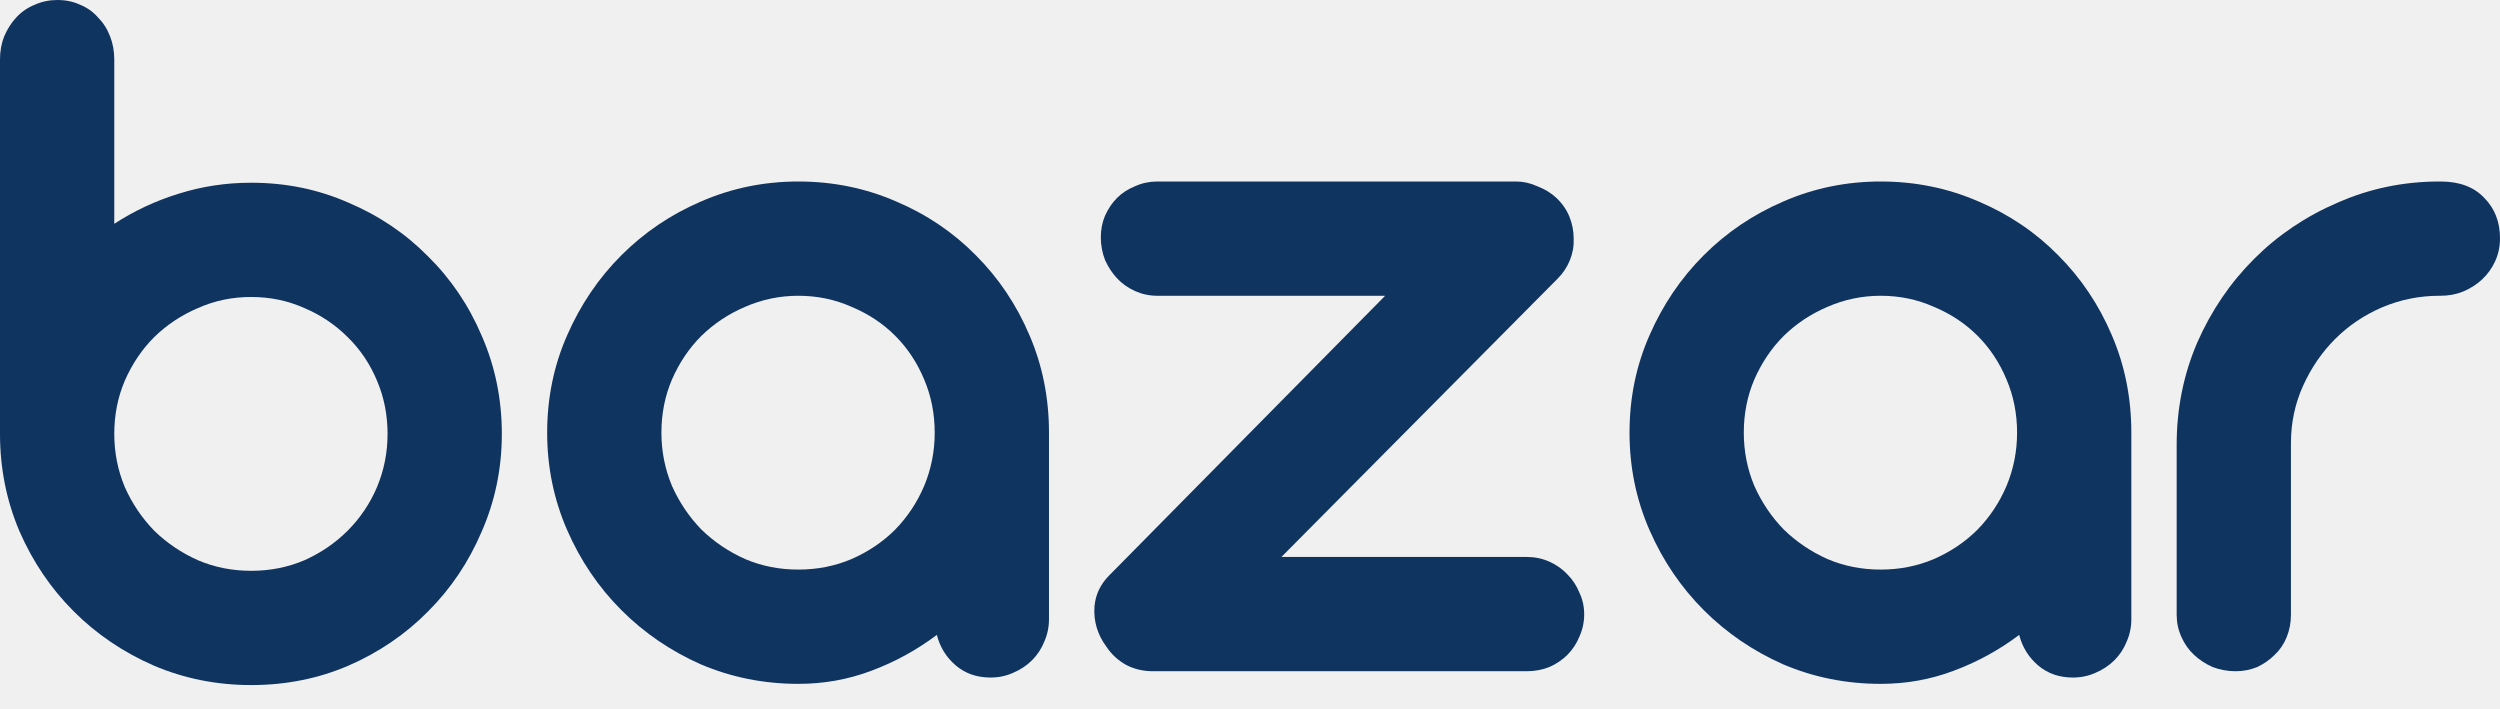
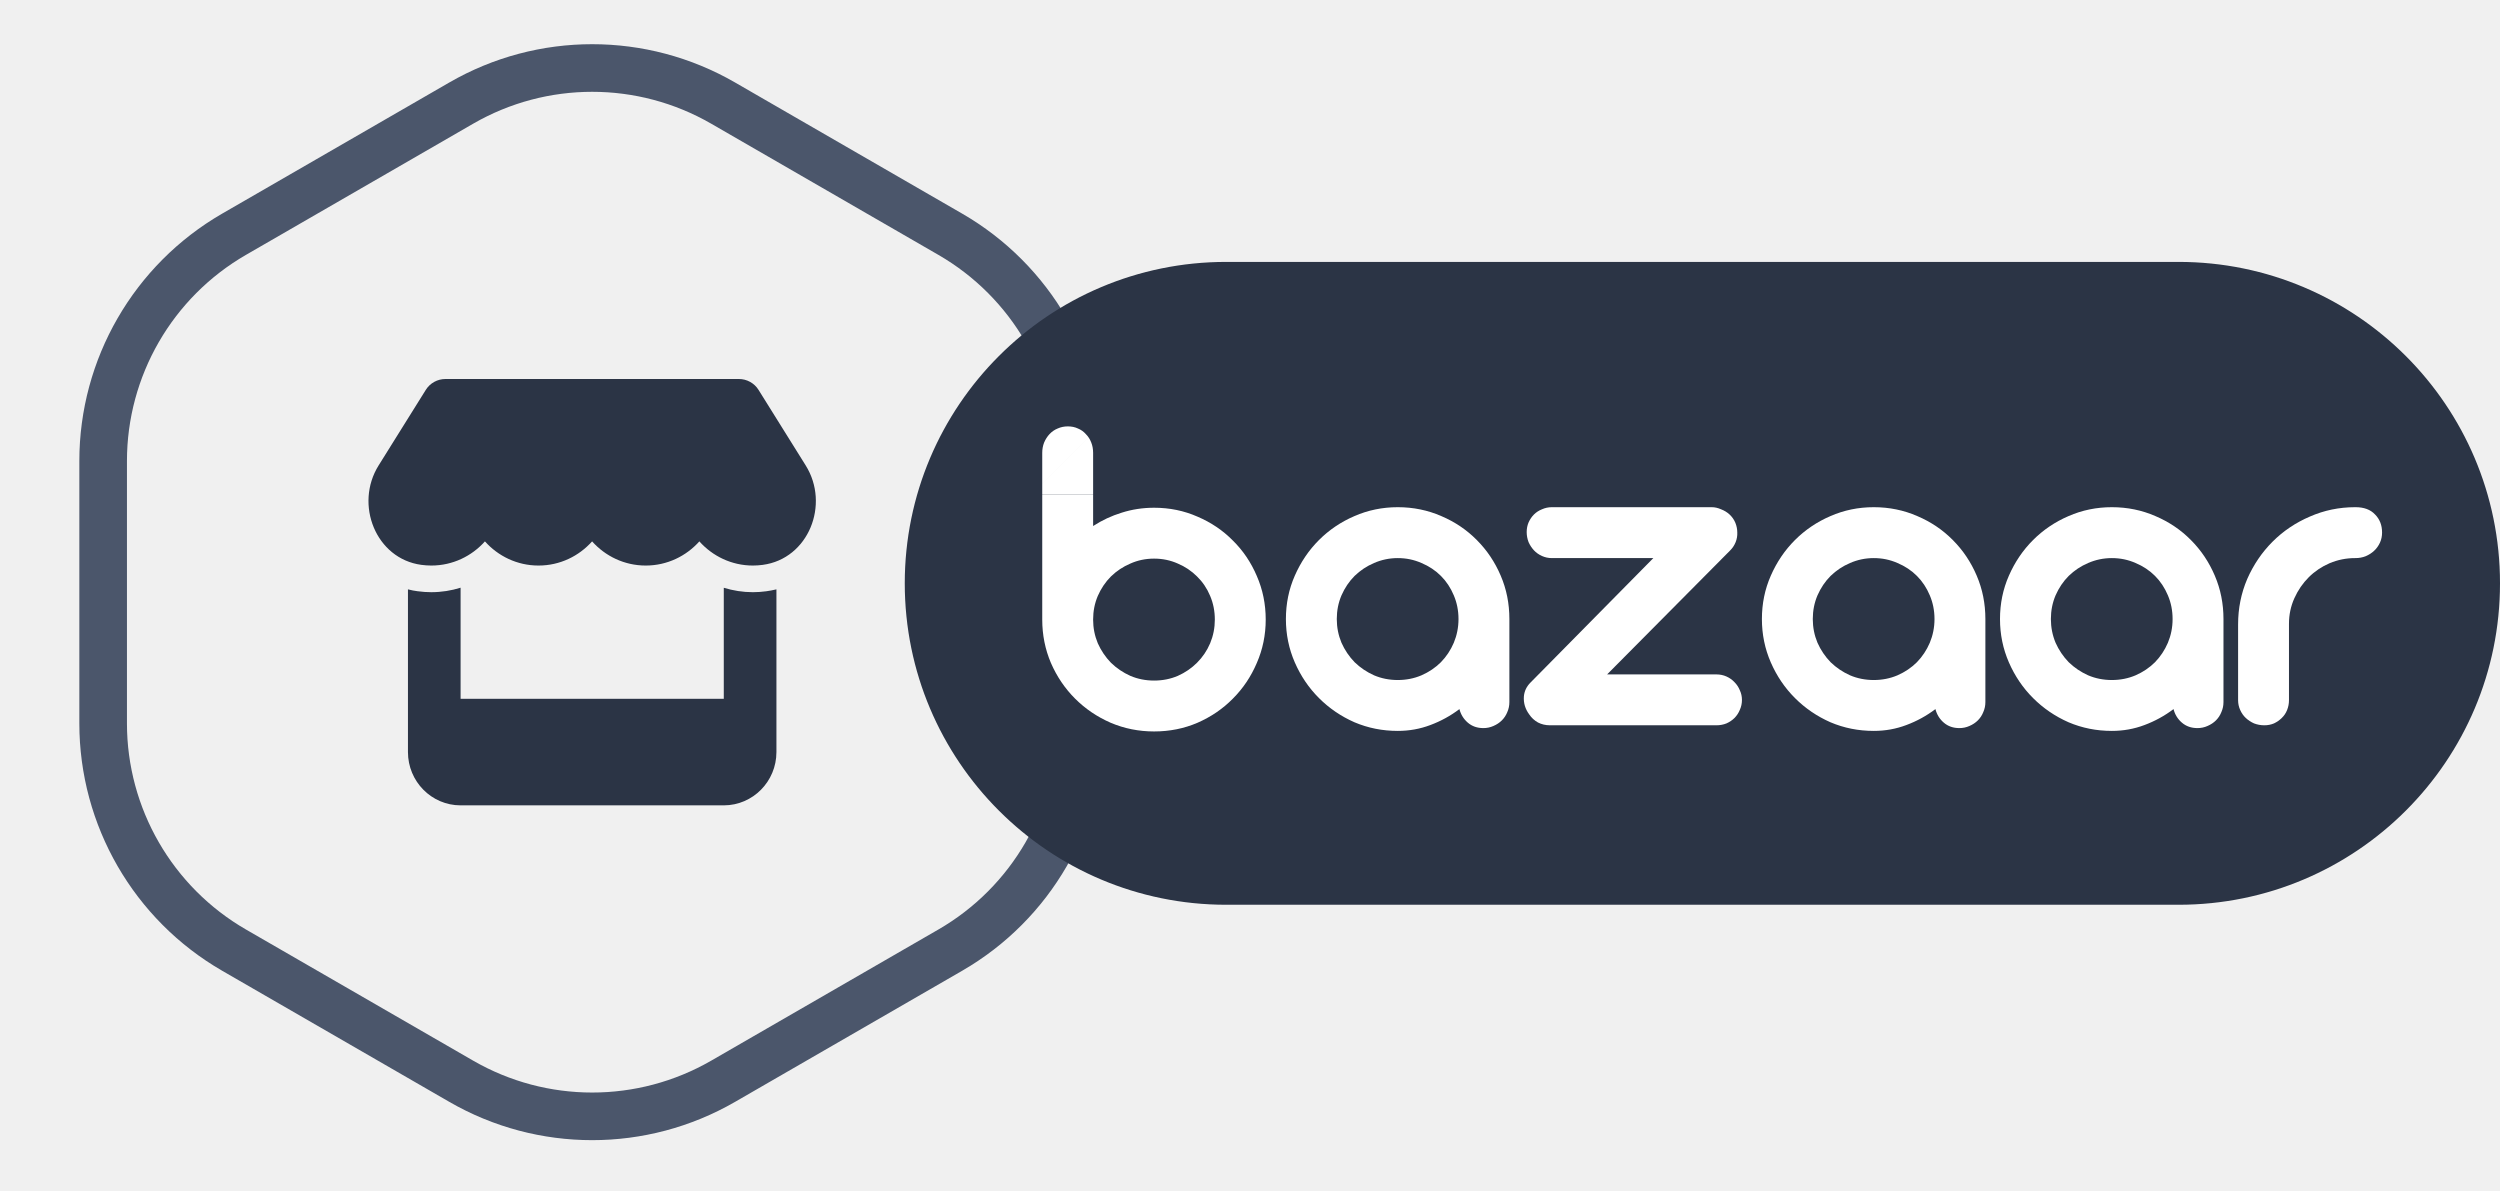
- <svg xmlns="http://www.w3.org/2000/svg" width="120" height="34" viewBox="0 0 120 34" fill="none">
-   <path d="M72.781 8.712C73.118 8.712 73.455 8.788 73.792 8.94C74.146 9.075 74.449 9.26 74.702 9.496C74.988 9.766 75.199 10.069 75.334 10.406C75.469 10.743 75.536 11.088 75.536 11.442C75.553 11.796 75.494 12.141 75.359 12.479C75.224 12.816 75.03 13.11 74.778 13.363L61.508 26.734H73.286C73.674 26.734 74.036 26.81 74.373 26.961C74.71 27.113 74.997 27.315 75.233 27.568C75.485 27.821 75.679 28.116 75.814 28.453C75.966 28.773 76.041 29.118 76.041 29.489C76.041 29.86 75.966 30.213 75.814 30.55C75.679 30.887 75.485 31.182 75.233 31.435C74.997 31.671 74.71 31.865 74.373 32.016C74.036 32.151 73.674 32.219 73.286 32.219H55.341C54.869 32.219 54.439 32.117 54.052 31.915C53.664 31.696 53.352 31.41 53.117 31.056C52.678 30.466 52.485 29.817 52.535 29.11C52.586 28.537 52.822 28.04 53.243 27.619L66.487 14.197H55.543C55.172 14.197 54.818 14.121 54.481 13.97C54.144 13.818 53.858 13.616 53.622 13.363C53.386 13.11 53.192 12.816 53.041 12.479C52.906 12.125 52.839 11.762 52.839 11.392C52.839 11.021 52.906 10.675 53.041 10.355C53.192 10.018 53.386 9.732 53.622 9.496C53.858 9.26 54.144 9.075 54.481 8.94C54.818 8.788 55.172 8.712 55.543 8.712H72.781Z" fill="#0F3460" />
-   <path d="M109.965 29.514C109.965 29.885 109.898 30.239 109.763 30.576C109.628 30.913 109.434 31.199 109.182 31.435C108.946 31.671 108.668 31.865 108.348 32.016C108.027 32.151 107.682 32.219 107.311 32.219C106.924 32.219 106.553 32.151 106.199 32.016C105.862 31.865 105.567 31.671 105.315 31.435C105.062 31.199 104.86 30.913 104.708 30.576C104.556 30.239 104.48 29.885 104.48 29.514V21.35C104.48 19.615 104.809 17.98 105.466 16.447C106.14 14.913 107.05 13.574 108.196 12.428C109.342 11.282 110.681 10.381 112.215 9.723C113.748 9.049 115.374 8.712 117.093 8.712H117.144C118.053 8.712 118.753 8.974 119.241 9.496C119.747 10.002 120 10.65 120 11.442C120 11.83 119.924 12.192 119.772 12.529C119.62 12.866 119.41 13.161 119.14 13.414C118.888 13.65 118.584 13.843 118.23 13.995C117.893 14.13 117.531 14.197 117.144 14.197H117.093C116.132 14.197 115.214 14.383 114.338 14.753C113.479 15.124 112.729 15.63 112.088 16.27C111.448 16.91 110.934 17.66 110.547 18.519C110.159 19.379 109.965 20.297 109.965 21.274V29.514Z" fill="#0F3460" />
-   <path d="M26.264 20.769C26.264 19.101 26.584 17.542 27.224 16.093C27.864 14.627 28.732 13.346 29.828 12.251C30.923 11.156 32.195 10.296 33.644 9.673C35.11 9.033 36.669 8.712 38.32 8.712C39.988 8.712 41.555 9.033 43.021 9.673C44.487 10.296 45.76 11.156 46.838 12.251C47.933 13.346 48.793 14.627 49.416 16.093C50.039 17.542 50.351 19.101 50.351 20.769V29.716C50.351 30.104 50.275 30.466 50.124 30.803C49.989 31.14 49.795 31.435 49.542 31.688C49.29 31.941 48.986 32.143 48.633 32.294C48.295 32.446 47.933 32.522 47.546 32.522C46.889 32.522 46.332 32.328 45.877 31.941C45.422 31.553 45.119 31.064 44.968 30.475C44.007 31.199 42.962 31.772 41.833 32.193C40.721 32.615 39.55 32.825 38.32 32.825C36.669 32.825 35.11 32.514 33.644 31.89C32.195 31.25 30.923 30.382 29.828 29.287C28.732 28.191 27.864 26.911 27.224 25.445C26.584 23.979 26.264 22.42 26.264 20.769ZM31.748 20.769C31.748 21.662 31.917 22.513 32.254 23.322C32.608 24.114 33.08 24.813 33.669 25.419C34.276 26.009 34.975 26.481 35.767 26.835C36.559 27.172 37.41 27.34 38.32 27.34C39.23 27.34 40.081 27.172 40.873 26.835C41.682 26.481 42.381 26.009 42.971 25.419C43.56 24.813 44.024 24.114 44.361 23.322C44.698 22.513 44.866 21.662 44.866 20.769C44.866 19.859 44.698 19.008 44.361 18.216C44.024 17.407 43.56 16.708 42.971 16.118C42.381 15.528 41.682 15.065 40.873 14.728C40.081 14.374 39.23 14.197 38.32 14.197C37.427 14.197 36.576 14.374 35.767 14.728C34.975 15.065 34.276 15.528 33.669 16.118C33.08 16.708 32.608 17.407 32.254 18.216C31.917 19.008 31.748 19.859 31.748 20.769Z" fill="#0F3460" />
-   <path d="M78.217 20.769C78.217 19.101 78.537 17.542 79.177 16.093C79.818 14.627 80.685 13.346 81.781 12.251C82.876 11.156 84.148 10.296 85.597 9.673C87.063 9.033 88.622 8.712 90.273 8.712C91.941 8.712 93.508 9.033 94.975 9.673C96.44 10.296 97.713 11.156 98.791 12.251C99.886 13.346 100.746 14.627 101.369 16.093C101.993 17.542 102.304 19.101 102.304 20.769V29.716C102.304 30.104 102.229 30.466 102.077 30.803C101.942 31.14 101.748 31.435 101.496 31.688C101.243 31.941 100.939 32.143 100.586 32.294C100.249 32.446 99.886 32.522 99.499 32.522C98.842 32.522 98.286 32.328 97.831 31.941C97.376 31.553 97.072 31.064 96.921 30.475C95.96 31.199 94.915 31.772 93.787 32.193C92.674 32.615 91.503 32.825 90.273 32.825C88.622 32.825 87.063 32.514 85.597 31.89C84.148 31.25 82.876 30.382 81.781 29.287C80.685 28.191 79.818 26.911 79.177 25.445C78.537 23.979 78.217 22.42 78.217 20.769ZM83.702 20.769C83.702 21.662 83.87 22.513 84.207 23.322C84.561 24.114 85.033 24.813 85.623 25.419C86.229 26.009 86.928 26.481 87.72 26.835C88.512 27.172 89.363 27.34 90.273 27.34C91.183 27.34 92.034 27.172 92.826 26.835C93.635 26.481 94.334 26.009 94.924 25.419C95.514 24.813 95.977 24.114 96.314 23.322C96.651 22.513 96.82 21.662 96.82 20.769C96.82 19.859 96.651 19.008 96.314 18.216C95.977 17.407 95.514 16.708 94.924 16.118C94.334 15.528 93.635 15.065 92.826 14.728C92.034 14.374 91.183 14.197 90.273 14.197C89.38 14.197 88.529 14.374 87.72 14.728C86.928 15.065 86.229 15.528 85.623 16.118C85.033 16.708 84.561 17.407 84.207 18.216C83.87 19.008 83.702 19.859 83.702 20.769Z" fill="#0F3460" />
-   <path d="M0 2.856C0 2.452 0.067 2.081 0.202 1.744C0.354 1.39 0.548 1.087 0.784 0.834C1.036 0.564 1.331 0.362 1.668 0.227C2.005 0.076 2.367 0 2.755 0C3.159 0 3.522 0.076 3.842 0.227C4.179 0.362 4.465 0.564 4.701 0.834C4.954 1.087 5.148 1.39 5.283 1.744C5.417 2.081 5.485 2.452 5.485 2.856V10.742C6.445 10.119 7.473 9.638 8.568 9.301C9.681 8.948 10.843 8.771 12.056 8.771C13.725 8.771 15.283 9.091 16.732 9.731C18.198 10.354 19.471 11.214 20.549 12.309C21.644 13.388 22.504 14.66 23.127 16.126C23.767 17.592 24.088 19.159 24.088 20.827C24.088 22.478 23.767 24.037 23.127 25.503C22.504 26.969 21.644 28.25 20.549 29.345C19.471 30.44 18.198 31.308 16.732 31.948C15.283 32.572 13.725 32.883 12.056 32.883C10.405 32.883 8.846 32.572 7.38 31.948C5.914 31.308 4.634 30.44 3.539 29.345C2.443 28.25 1.576 26.969 0.935 25.503C0.312 24.037 0 22.478 0 20.827V2.856ZM5.485 20.827C5.485 21.72 5.653 22.571 5.99 23.38C6.344 24.172 6.816 24.871 7.406 25.478C8.012 26.067 8.712 26.539 9.504 26.893C10.296 27.23 11.146 27.399 12.056 27.399C12.966 27.399 13.817 27.23 14.609 26.893C15.401 26.539 16.092 26.067 16.682 25.478C17.288 24.871 17.76 24.172 18.097 23.38C18.434 22.571 18.603 21.72 18.603 20.827C18.603 19.917 18.434 19.066 18.097 18.274C17.76 17.465 17.288 16.766 16.682 16.176C16.092 15.587 15.401 15.123 14.609 14.786C13.817 14.432 12.966 14.255 12.056 14.255C11.146 14.255 10.296 14.432 9.504 14.786C8.712 15.123 8.012 15.587 7.406 16.176C6.816 16.766 6.344 17.465 5.99 18.274C5.653 19.066 5.485 19.917 5.485 20.827Z" fill="#0F3460" />
+ <svg xmlns="http://www.w3.org/2000/svg" width="105" height="50" viewBox="0 0 105 50" fill="none">
+   <path d="M19.372 4.33C22.775 2.365 26.968 2.365 30.372 4.33L39.911 9.838C43.315 11.803 45.411 15.434 45.411 19.364V30.38C45.411 34.309 43.315 37.941 39.911 39.906L30.372 45.413C26.968 47.378 22.775 47.378 19.372 45.413L9.832 39.906C6.429 37.941 4.332 34.309 4.332 30.38V19.364C4.332 15.434 6.429 11.803 9.832 9.838L19.372 4.33Z" stroke="#4B566B" stroke-width="2" />
+   <g clip-path="url(#clip0_9440_81122)">
+     <path d="M32.04 23.724C31.905 23.742 31.767 23.753 31.622 23.753C30.724 23.753 29.922 23.354 29.373 22.738C28.824 23.354 28.022 23.753 27.121 23.753C26.219 23.753 25.418 23.354 24.868 22.738C24.319 23.354 23.521 23.753 22.616 23.753C21.718 23.753 20.916 23.354 20.367 22.738C19.818 23.354 19.017 23.753 18.113 23.753C17.973 23.753 17.832 23.742 17.695 23.724C15.784 23.466 14.88 21.185 15.902 19.548L17.882 16.377C18.058 16.092 18.373 15.918 18.709 15.918H31.034C31.369 15.918 31.684 16.092 31.86 16.377L33.839 19.548C34.865 21.189 33.957 23.466 32.04 23.724ZM32.185 24.833C32.302 24.816 32.471 24.788 32.61 24.753V31.587C32.61 32.822 31.618 33.825 30.399 33.825H19.345C18.124 33.825 17.134 32.822 17.134 31.587V24.753C17.268 24.788 17.405 24.816 17.547 24.833H17.552C17.733 24.858 17.922 24.872 18.113 24.872C18.543 24.872 18.958 24.805 19.345 24.683V29.349H30.399V24.686C30.786 24.805 31.197 24.872 31.622 24.872C31.815 24.872 32.002 24.858 32.185 24.833Z" fill="#2B3445" />
+   </g>
+   <rect x="39" y="12" width="65" height="25" rx="12.5" fill="#2B3445" stroke="#2B3445" stroke-width="2" />
+   <rect width="46.759" height="13.248" transform="translate(43.7743 17.9076)" fill="#2B3445" />
+   <path d="M71.892 21.302C72.023 21.302 72.155 21.332 72.286 21.391C72.424 21.444 72.542 21.516 72.641 21.608C72.752 21.713 72.834 21.831 72.887 21.962C72.939 22.094 72.966 22.228 72.966 22.366C72.972 22.504 72.949 22.639 72.897 22.77C72.844 22.901 72.769 23.016 72.67 23.115L67.499 28.325H72.089C72.24 28.325 72.381 28.354 72.512 28.413C72.644 28.472 72.755 28.551 72.847 28.65C72.946 28.748 73.021 28.863 73.074 28.994C73.133 29.119 73.162 29.254 73.162 29.398C73.162 29.543 73.133 29.68 73.074 29.812C73.021 29.943 72.946 30.058 72.847 30.157C72.755 30.248 72.644 30.324 72.512 30.383C72.381 30.436 72.24 30.462 72.089 30.462H65.096C64.912 30.462 64.745 30.422 64.594 30.344C64.443 30.258 64.322 30.147 64.23 30.009C64.059 29.779 63.983 29.526 64.003 29.25C64.023 29.027 64.115 28.834 64.279 28.669L69.44 23.44H65.175C65.031 23.44 64.893 23.41 64.761 23.351C64.63 23.292 64.519 23.213 64.427 23.115C64.335 23.016 64.259 22.901 64.2 22.77C64.147 22.632 64.121 22.491 64.121 22.346C64.121 22.202 64.147 22.067 64.2 21.943C64.259 21.811 64.335 21.7 64.427 21.608C64.519 21.516 64.63 21.444 64.761 21.391C64.893 21.332 65.031 21.302 65.175 21.302H71.892Z" fill="white" />
+   <path d="M96.137 29.408C96.137 29.552 96.111 29.69 96.058 29.822C96.006 29.953 95.93 30.065 95.832 30.157C95.74 30.248 95.632 30.324 95.507 30.383C95.382 30.436 95.248 30.462 95.103 30.462C94.952 30.462 94.808 30.436 94.67 30.383C94.538 30.324 94.424 30.248 94.325 30.157C94.227 30.065 94.148 29.953 94.089 29.822C94.029 29.69 94 29.552 94 29.408V26.227C94 25.551 94.128 24.914 94.384 24.316C94.647 23.719 95.001 23.197 95.448 22.75C95.894 22.304 96.416 21.953 97.014 21.696C97.611 21.434 98.245 21.302 98.915 21.302H98.934C99.289 21.302 99.561 21.404 99.752 21.608C99.949 21.805 100.047 22.058 100.047 22.366C100.047 22.517 100.018 22.658 99.959 22.79C99.899 22.921 99.817 23.036 99.712 23.134C99.614 23.226 99.496 23.302 99.358 23.361C99.226 23.413 99.085 23.44 98.934 23.44H98.915C98.54 23.44 98.183 23.512 97.841 23.656C97.506 23.801 97.214 23.998 96.965 24.247C96.715 24.497 96.515 24.789 96.364 25.124C96.213 25.459 96.137 25.817 96.137 26.197V29.408Z" fill="white" />
+   <path d="M54.008 26C54.008 25.35 54.133 24.743 54.382 24.178C54.632 23.607 54.97 23.108 55.397 22.681C55.824 22.255 56.319 21.92 56.884 21.677C57.455 21.427 58.063 21.302 58.706 21.302C59.356 21.302 59.967 21.427 60.538 21.677C61.109 21.92 61.605 22.255 62.025 22.681C62.452 23.108 62.787 23.607 63.03 24.178C63.273 24.743 63.394 25.35 63.394 26V29.487C63.394 29.638 63.364 29.779 63.306 29.91C63.253 30.042 63.177 30.157 63.079 30.255C62.98 30.354 62.862 30.432 62.724 30.491C62.593 30.55 62.452 30.58 62.301 30.58C62.045 30.58 61.828 30.505 61.651 30.354C61.474 30.203 61.355 30.012 61.296 29.782C60.922 30.065 60.515 30.288 60.075 30.452C59.642 30.616 59.185 30.698 58.706 30.698C58.063 30.698 57.455 30.577 56.884 30.334C56.319 30.084 55.824 29.746 55.397 29.319C54.97 28.893 54.632 28.394 54.382 27.822C54.133 27.251 54.008 26.644 54.008 26ZM56.145 26C56.145 26.348 56.211 26.68 56.342 26.995C56.48 27.304 56.664 27.576 56.894 27.813C57.13 28.042 57.403 28.226 57.711 28.364C58.02 28.495 58.352 28.561 58.706 28.561C59.061 28.561 59.392 28.495 59.701 28.364C60.016 28.226 60.288 28.042 60.518 27.813C60.748 27.576 60.929 27.304 61.06 26.995C61.191 26.68 61.257 26.348 61.257 26C61.257 25.646 61.191 25.314 61.06 25.006C60.929 24.691 60.748 24.418 60.518 24.188C60.288 23.958 60.016 23.778 59.701 23.646C59.392 23.509 59.061 23.44 58.706 23.44C58.358 23.44 58.026 23.509 57.711 23.646C57.403 23.778 57.13 23.958 56.894 24.188C56.664 24.418 56.48 24.691 56.342 25.006C56.211 25.314 56.145 25.646 56.145 26Z" fill="white" />
+   <path d="M84 26C84 25.35 84.125 24.743 84.374 24.178C84.624 23.607 84.962 23.108 85.389 22.681C85.816 22.255 86.311 21.92 86.876 21.677C87.447 21.427 88.054 21.302 88.698 21.302C89.348 21.302 89.959 21.427 90.53 21.677C91.101 21.92 91.597 22.255 92.017 22.681C92.444 23.108 92.779 23.607 93.022 24.178C93.264 24.743 93.386 25.35 93.386 26V29.487C93.386 29.638 93.356 29.779 93.297 29.91C93.245 30.042 93.169 30.157 93.071 30.255C92.972 30.354 92.854 30.432 92.716 30.491C92.585 30.55 92.444 30.58 92.293 30.58C92.037 30.58 91.82 30.505 91.643 30.354C91.465 30.203 91.347 30.012 91.288 29.782C90.914 30.065 90.507 30.288 90.067 30.452C89.633 30.616 89.177 30.698 88.698 30.698C88.054 30.698 87.447 30.577 86.876 30.334C86.311 30.084 85.816 29.746 85.389 29.319C84.962 28.893 84.624 28.394 84.374 27.822C84.125 27.251 84 26.644 84 26ZM86.137 26C86.137 26.348 86.203 26.68 86.334 26.995C86.472 27.304 86.656 27.576 86.886 27.813C87.122 28.042 87.395 28.226 87.703 28.364C88.012 28.495 88.343 28.561 88.698 28.561C89.052 28.561 89.384 28.495 89.693 28.364C90.008 28.226 90.28 28.042 90.51 27.813C90.74 27.576 90.92 27.304 91.052 26.995C91.183 26.68 91.249 26.348 91.249 26C91.249 25.646 91.183 25.314 91.052 25.006C90.92 24.691 90.74 24.418 90.51 24.188C90.28 23.958 90.008 23.778 89.693 23.646C89.384 23.509 89.052 23.44 88.698 23.44C88.35 23.44 88.018 23.509 87.703 23.646C87.395 23.778 87.122 23.958 86.886 24.188C86.656 24.418 86.472 24.691 86.334 25.006C86.203 25.314 86.137 25.646 86.137 26Z" fill="white" />
+   <path d="M74 26C74 25.35 74.125 24.743 74.374 24.178C74.624 23.607 74.962 23.108 75.389 22.681C75.816 22.255 76.311 21.92 76.876 21.677C77.447 21.427 78.054 21.302 78.698 21.302C79.348 21.302 79.959 21.427 80.53 21.677C81.101 21.92 81.597 22.255 82.017 22.681C82.444 23.108 82.779 23.607 83.022 24.178C83.264 24.743 83.386 25.35 83.386 26V29.487C83.386 29.638 83.356 29.779 83.297 29.91C83.245 30.042 83.169 30.157 83.071 30.255C82.972 30.354 82.854 30.432 82.716 30.491C82.585 30.55 82.444 30.58 82.293 30.58C82.037 30.58 81.82 30.505 81.643 30.354C81.465 30.203 81.347 30.012 81.288 29.782C80.914 30.065 80.507 30.288 80.067 30.452C79.633 30.616 79.177 30.698 78.698 30.698C78.054 30.698 77.447 30.577 76.876 30.334C76.311 30.084 75.816 29.746 75.389 29.319C74.962 28.893 74.624 28.394 74.374 27.822C74.125 27.251 74 26.644 74 26ZM76.137 26C76.137 26.348 76.203 26.68 76.334 26.995C76.472 27.304 76.656 27.576 76.886 27.813C77.122 28.042 77.395 28.226 77.703 28.364C78.012 28.495 78.343 28.561 78.698 28.561C79.052 28.561 79.384 28.495 79.693 28.364C80.008 28.226 80.28 28.042 80.51 27.813C80.74 27.576 80.92 27.304 81.052 26.995C81.183 26.68 81.249 26.348 81.249 26C81.249 25.646 81.183 25.314 81.052 25.006C80.92 24.691 80.74 24.418 80.51 24.188C80.28 23.958 80.008 23.778 79.693 23.646C79.384 23.509 79.052 23.44 78.698 23.44C78.35 23.44 78.018 23.509 77.703 23.646C77.395 23.778 77.122 23.958 76.886 24.188C76.656 24.418 76.472 24.691 76.334 25.006C76.203 25.314 76.137 25.646 76.137 26Z" fill="white" />
+   <mask id="mask0_9440_81122" style="mask-type:alpha" maskUnits="userSpaceOnUse" x="43" y="17" width="11" height="14">
+     <path d="M43.774 19.02C43.774 18.863 43.801 18.718 43.853 18.587C43.912 18.449 43.988 18.331 44.08 18.233C44.178 18.128 44.293 18.049 44.424 17.996C44.556 17.937 44.697 17.908 44.848 17.908C45.005 17.908 45.147 17.937 45.271 17.996C45.403 18.049 45.514 18.128 45.606 18.233C45.705 18.331 45.78 18.449 45.833 18.587C45.885 18.718 45.911 18.863 45.911 19.02V22.093C46.286 21.85 46.686 21.663 47.113 21.532C47.546 21.394 47.999 21.325 48.472 21.325C49.122 21.325 49.73 21.45 50.294 21.699C50.865 21.942 51.361 22.277 51.781 22.704C52.208 23.124 52.543 23.62 52.786 24.191C53.035 24.762 53.16 25.373 53.16 26.023C53.16 26.666 53.035 27.274 52.786 27.845C52.543 28.416 52.208 28.915 51.781 29.342C51.361 29.769 50.865 30.107 50.294 30.357C49.73 30.599 49.122 30.721 48.472 30.721C47.829 30.721 47.221 30.599 46.65 30.357C46.079 30.107 45.58 29.769 45.153 29.342C44.726 28.915 44.388 28.416 44.139 27.845C43.896 27.274 43.774 26.666 43.774 26.023V19.02ZM45.911 26.023C45.911 26.371 45.977 26.703 46.108 27.018C46.246 27.326 46.43 27.599 46.66 27.835C46.896 28.065 47.169 28.249 47.477 28.387C47.786 28.518 48.118 28.584 48.472 28.584C48.827 28.584 49.158 28.518 49.467 28.387C49.776 28.249 50.045 28.065 50.275 27.835C50.511 27.599 50.695 27.326 50.826 27.018C50.957 26.703 51.023 26.371 51.023 26.023C51.023 25.668 50.957 25.337 50.826 25.028C50.695 24.713 50.511 24.441 50.275 24.211C50.045 23.981 49.776 23.8 49.467 23.669C49.158 23.531 48.827 23.462 48.472 23.462C48.118 23.462 47.786 23.531 47.477 23.669C47.169 23.8 46.896 23.981 46.66 24.211C46.43 24.441 46.246 24.713 46.108 25.028C45.977 25.337 45.911 25.668 45.911 26.023Z" fill="black" />
+   </mask>
+   <g mask="url(#mask0_9440_81122)">
+     <rect x="43.252" y="20.78" width="10.359" height="10.446" fill="white" />
+     <path d="M44.554 25.852C44.554 23.616 46.366 21.804 48.601 21.804H53.781V29.9H48.601C46.366 29.9 44.554 28.087 44.554 25.852Z" fill="white" />
+     <ellipse cx="48.431" cy="25.959" rx="2.481" ry="2.481" fill="white" />
+     <path d="M43.296 20.78L53.568 10.508V20.78H43.296Z" fill="white" />
+     <path d="M53.611 10.508L43.339 20.78L43.339 10.508L53.611 10.508Z" fill="white" />
+     <path d="M49.76 25.701L39.488 35.972L39.488 25.701L49.76 25.701Z" fill="white" />
+     <circle cx="48.431" cy="25.959" r="1.001" fill="white" />
+     <path d="M48.388 23.479C48.714 23.479 49.036 23.543 49.337 23.667C49.638 23.792 49.912 23.975 50.142 24.205C50.372 24.436 50.555 24.709 50.68 25.01C50.804 25.311 50.869 25.634 50.869 25.959C50.869 26.285 50.804 26.608 50.68 26.909C50.555 27.21 50.372 27.483 50.142 27.714C49.912 27.944 49.638 28.127 49.337 28.252C49.036 28.376 48.714 28.44 48.388 28.44L48.388 25.959L48.388 23.479Z" fill="white" />
+   </g>
+   <defs>
+     <clipPath id="clip0_9440_81122">
+       <rect width="19.897" height="17.908" fill="white" transform="translate(14.9231 15.9178)" />
+     </clipPath>
+   </defs>
</svg>
